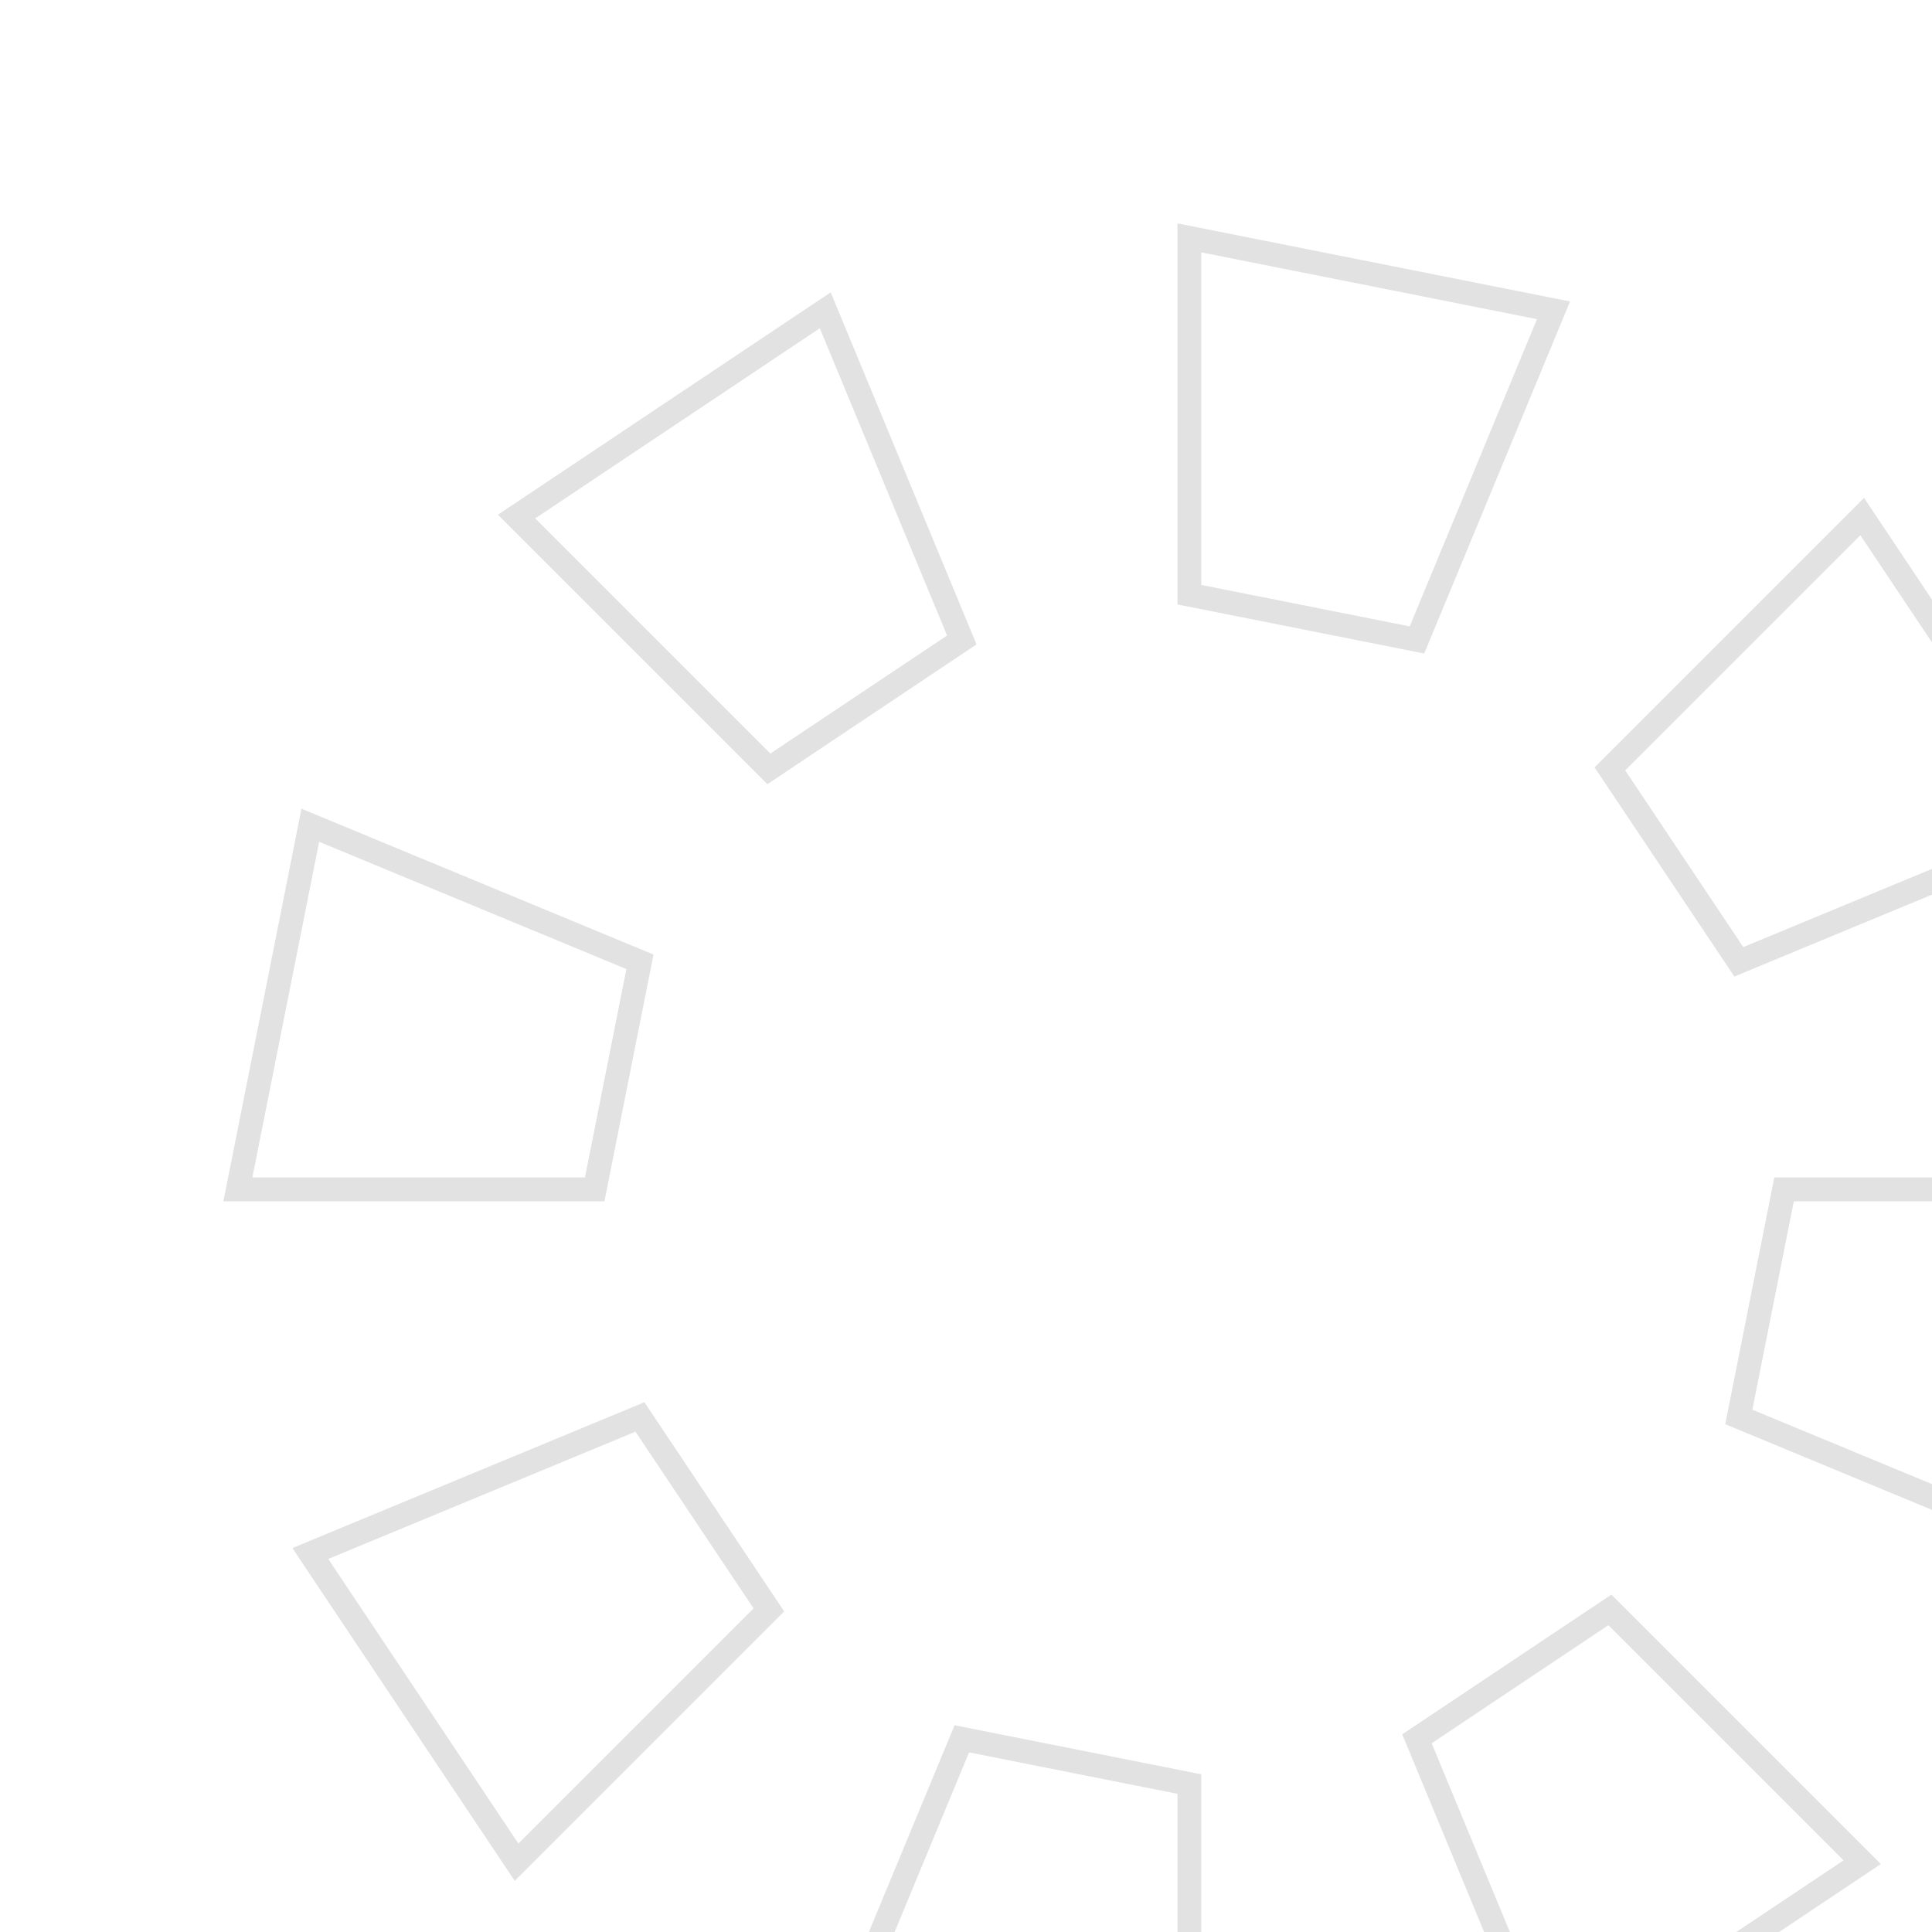
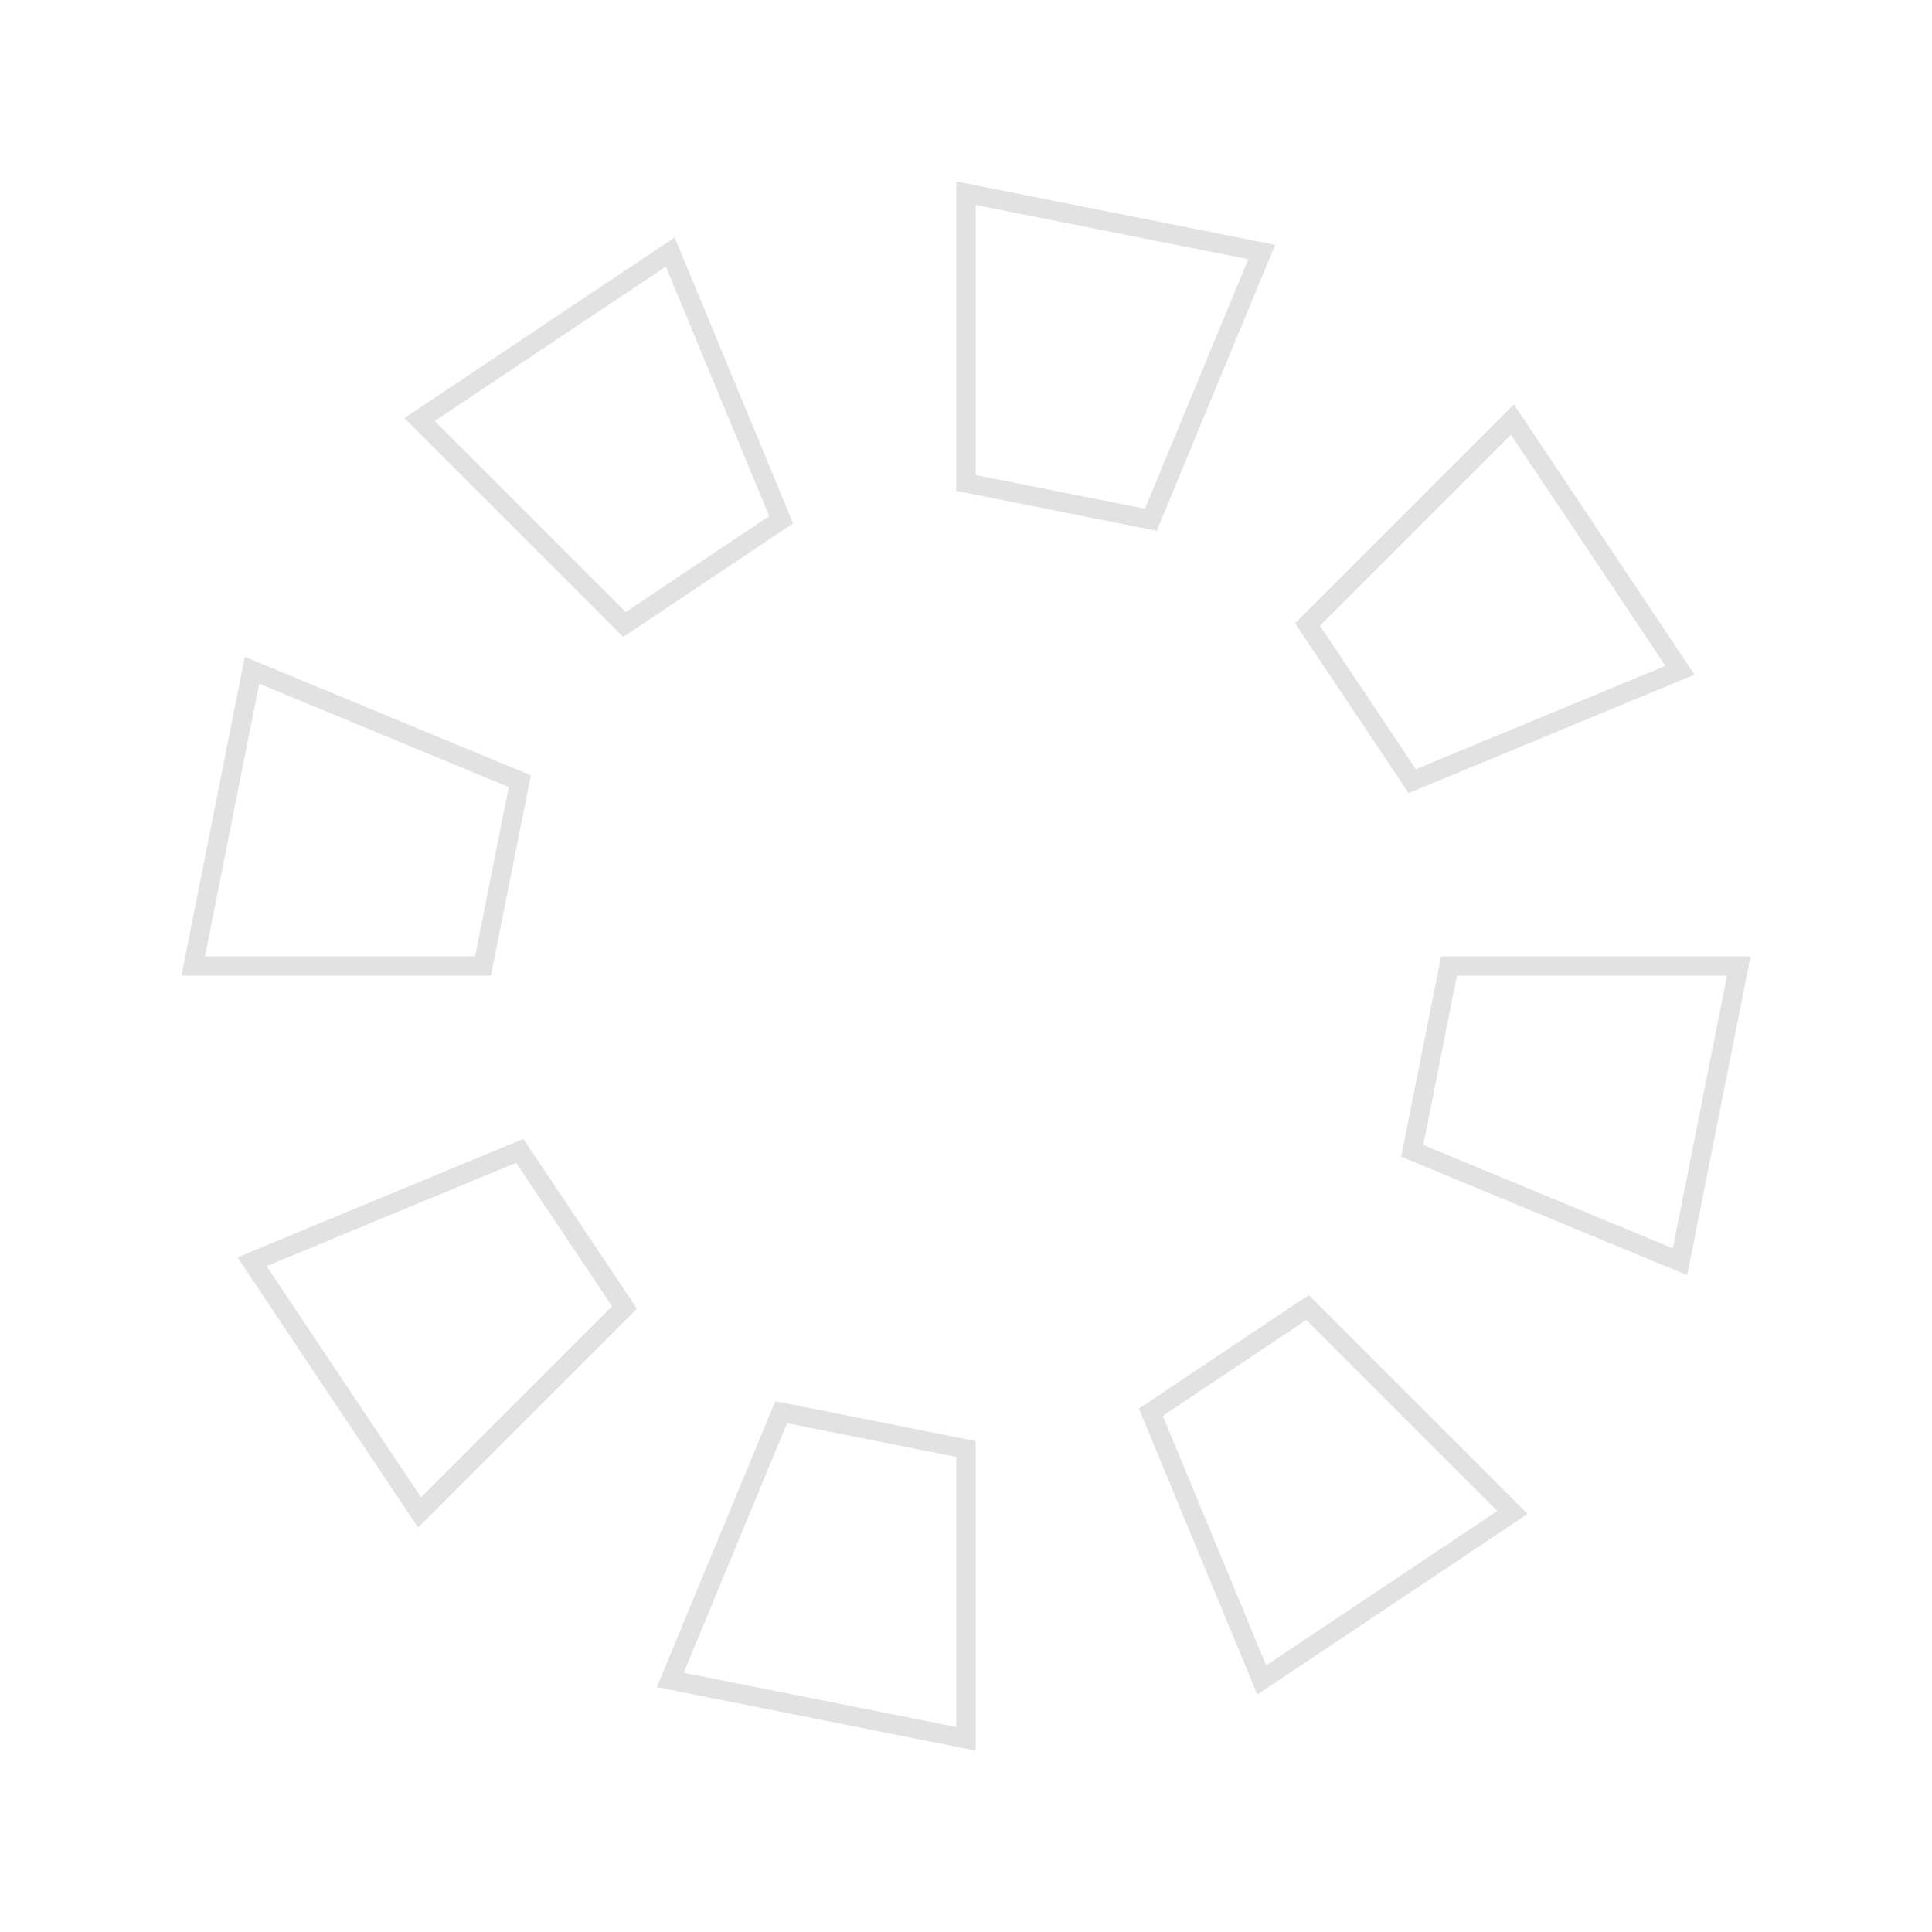
- <svg xmlns="http://www.w3.org/2000/svg" version="1.1">
+ <svg xmlns="http://www.w3.org/2000/svg" version="1.1" height="200" width="200">
  <g id="slugGroup">
    <path id="slug0" fill="none" stroke="#E2E2E2" stroke-width="2" d="M150.000,100.000 L146.194,119.134 L173.910,130.615 L180.000,100.000 z">
      <animate attributeType="css" id="animateslug0" attributeName="opacity" to="0" begin="animateslug7.end; 0s" dur="0.5s" repeatCount="1" />
    </path>
    <path id="slug1" fill="none" stroke="#E2E2E2" stroke-width="2" d="M135.355,135.355 L119.134,146.194 L130.615,173.910 L156.569,156.569 z">
      <animate attributeType="css" id="animateslug1" attributeName="opacity" to="0" begin="animateslug0.end" dur="0.5s" repeatCount="1" />
    </path>
    <path id="slug2" fill="none" stroke="#E2E2E2" stroke-width="2" d="M100.000,150.000 L80.866,146.194 L69.385,173.910 L100.000,180.000 z">
      <animate attributeType="css" id="animateslug2" attributeName="opacity" to="0" begin="animateslug1.end" dur="0.5s" repeatCount="1" />
    </path>
    <path id="slug3" fill="none" stroke="#E2E2E2" stroke-width="2" d="M64.645,135.355 L53.806,119.134 L26.090,130.615 L43.431,156.569 z">
      <animate attributeType="css" id="animateslug3" attributeName="opacity" to="0" begin="animateslug2.end" dur="0.5s" repeatCount="1" />
    </path>
    <path id="slug4" fill="none" stroke="#E2E2E2" stroke-width="2" d="M50.000,100.000 L53.806,80.866 L26.090,69.385 L20.000,100.000 z">
      <animate attributeType="css" id="animateslug4" attributeName="opacity" to="0" begin="animateslug3.end" dur="0.5s" repeatCount="1" />
    </path>
    <path id="slug5" fill="none" stroke="#E2E2E2" stroke-width="2" d="M64.645,64.645 L80.866,53.806 L69.385,26.090 L43.431,43.431 z">
      <animate attributeType="css" id="animateslug5" attributeName="opacity" to="0" begin="animateslug4.end" dur="0.5s" repeatCount="1" />
    </path>
    <path id="slug6" fill="none" stroke="#E2E2E2" stroke-width="2" d="M100.000,50.000 L119.134,53.806 L130.615,26.090 L100.000,20.000 z">
      <animate attributeType="css" id="animateslug6" attributeName="opacity" to="0" begin="animateslug5.end" dur="0.5s" repeatCount="1" />
    </path>
    <path id="slug7" fill="none" stroke="#E2E2E2" stroke-width="2" d="M135.355,64.645 L146.194,80.866 L173.910,69.385 L156.569,43.431 z">
      <animate attributeType="css" id="animateslug7" attributeName="opacity" to="0" begin="animateslug6.end" dur="0.5s" repeatCount="1" />
      <set id="animateslug7special" attributeName="visibility" attributeType="CSS" to="visible" begin="0s" dur="0s" />
    </path>
  </g>
</svg>
